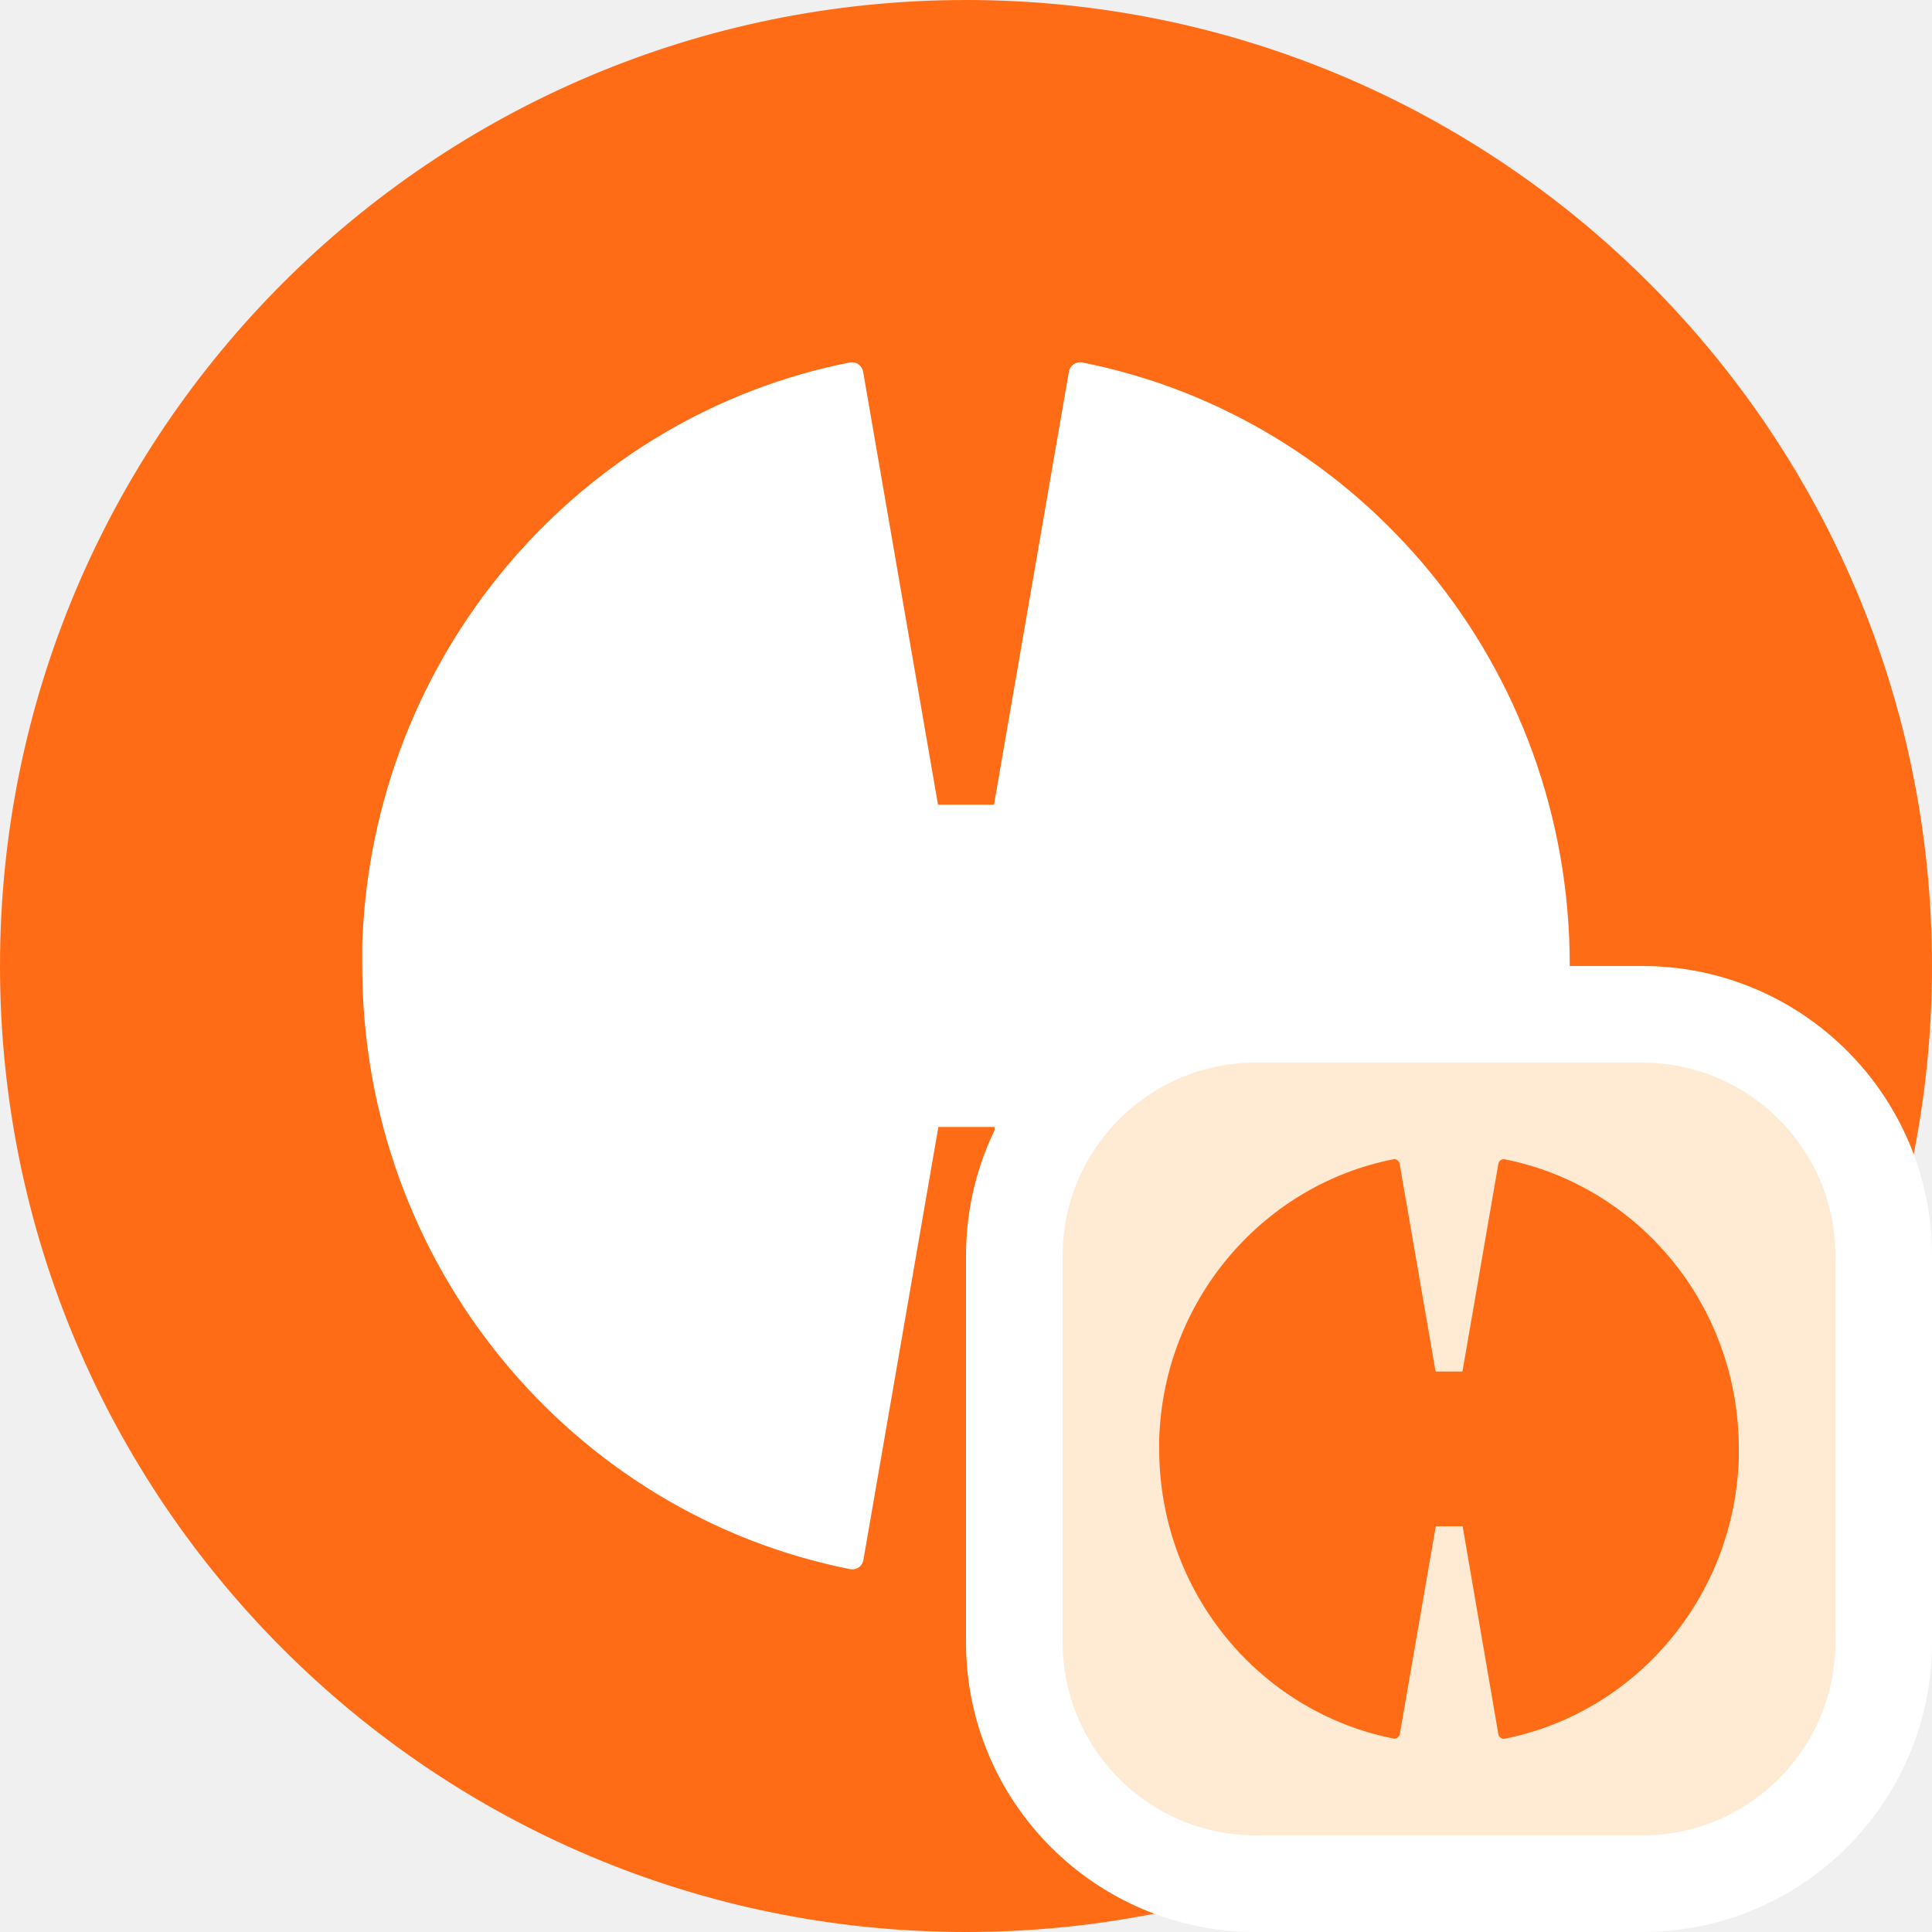
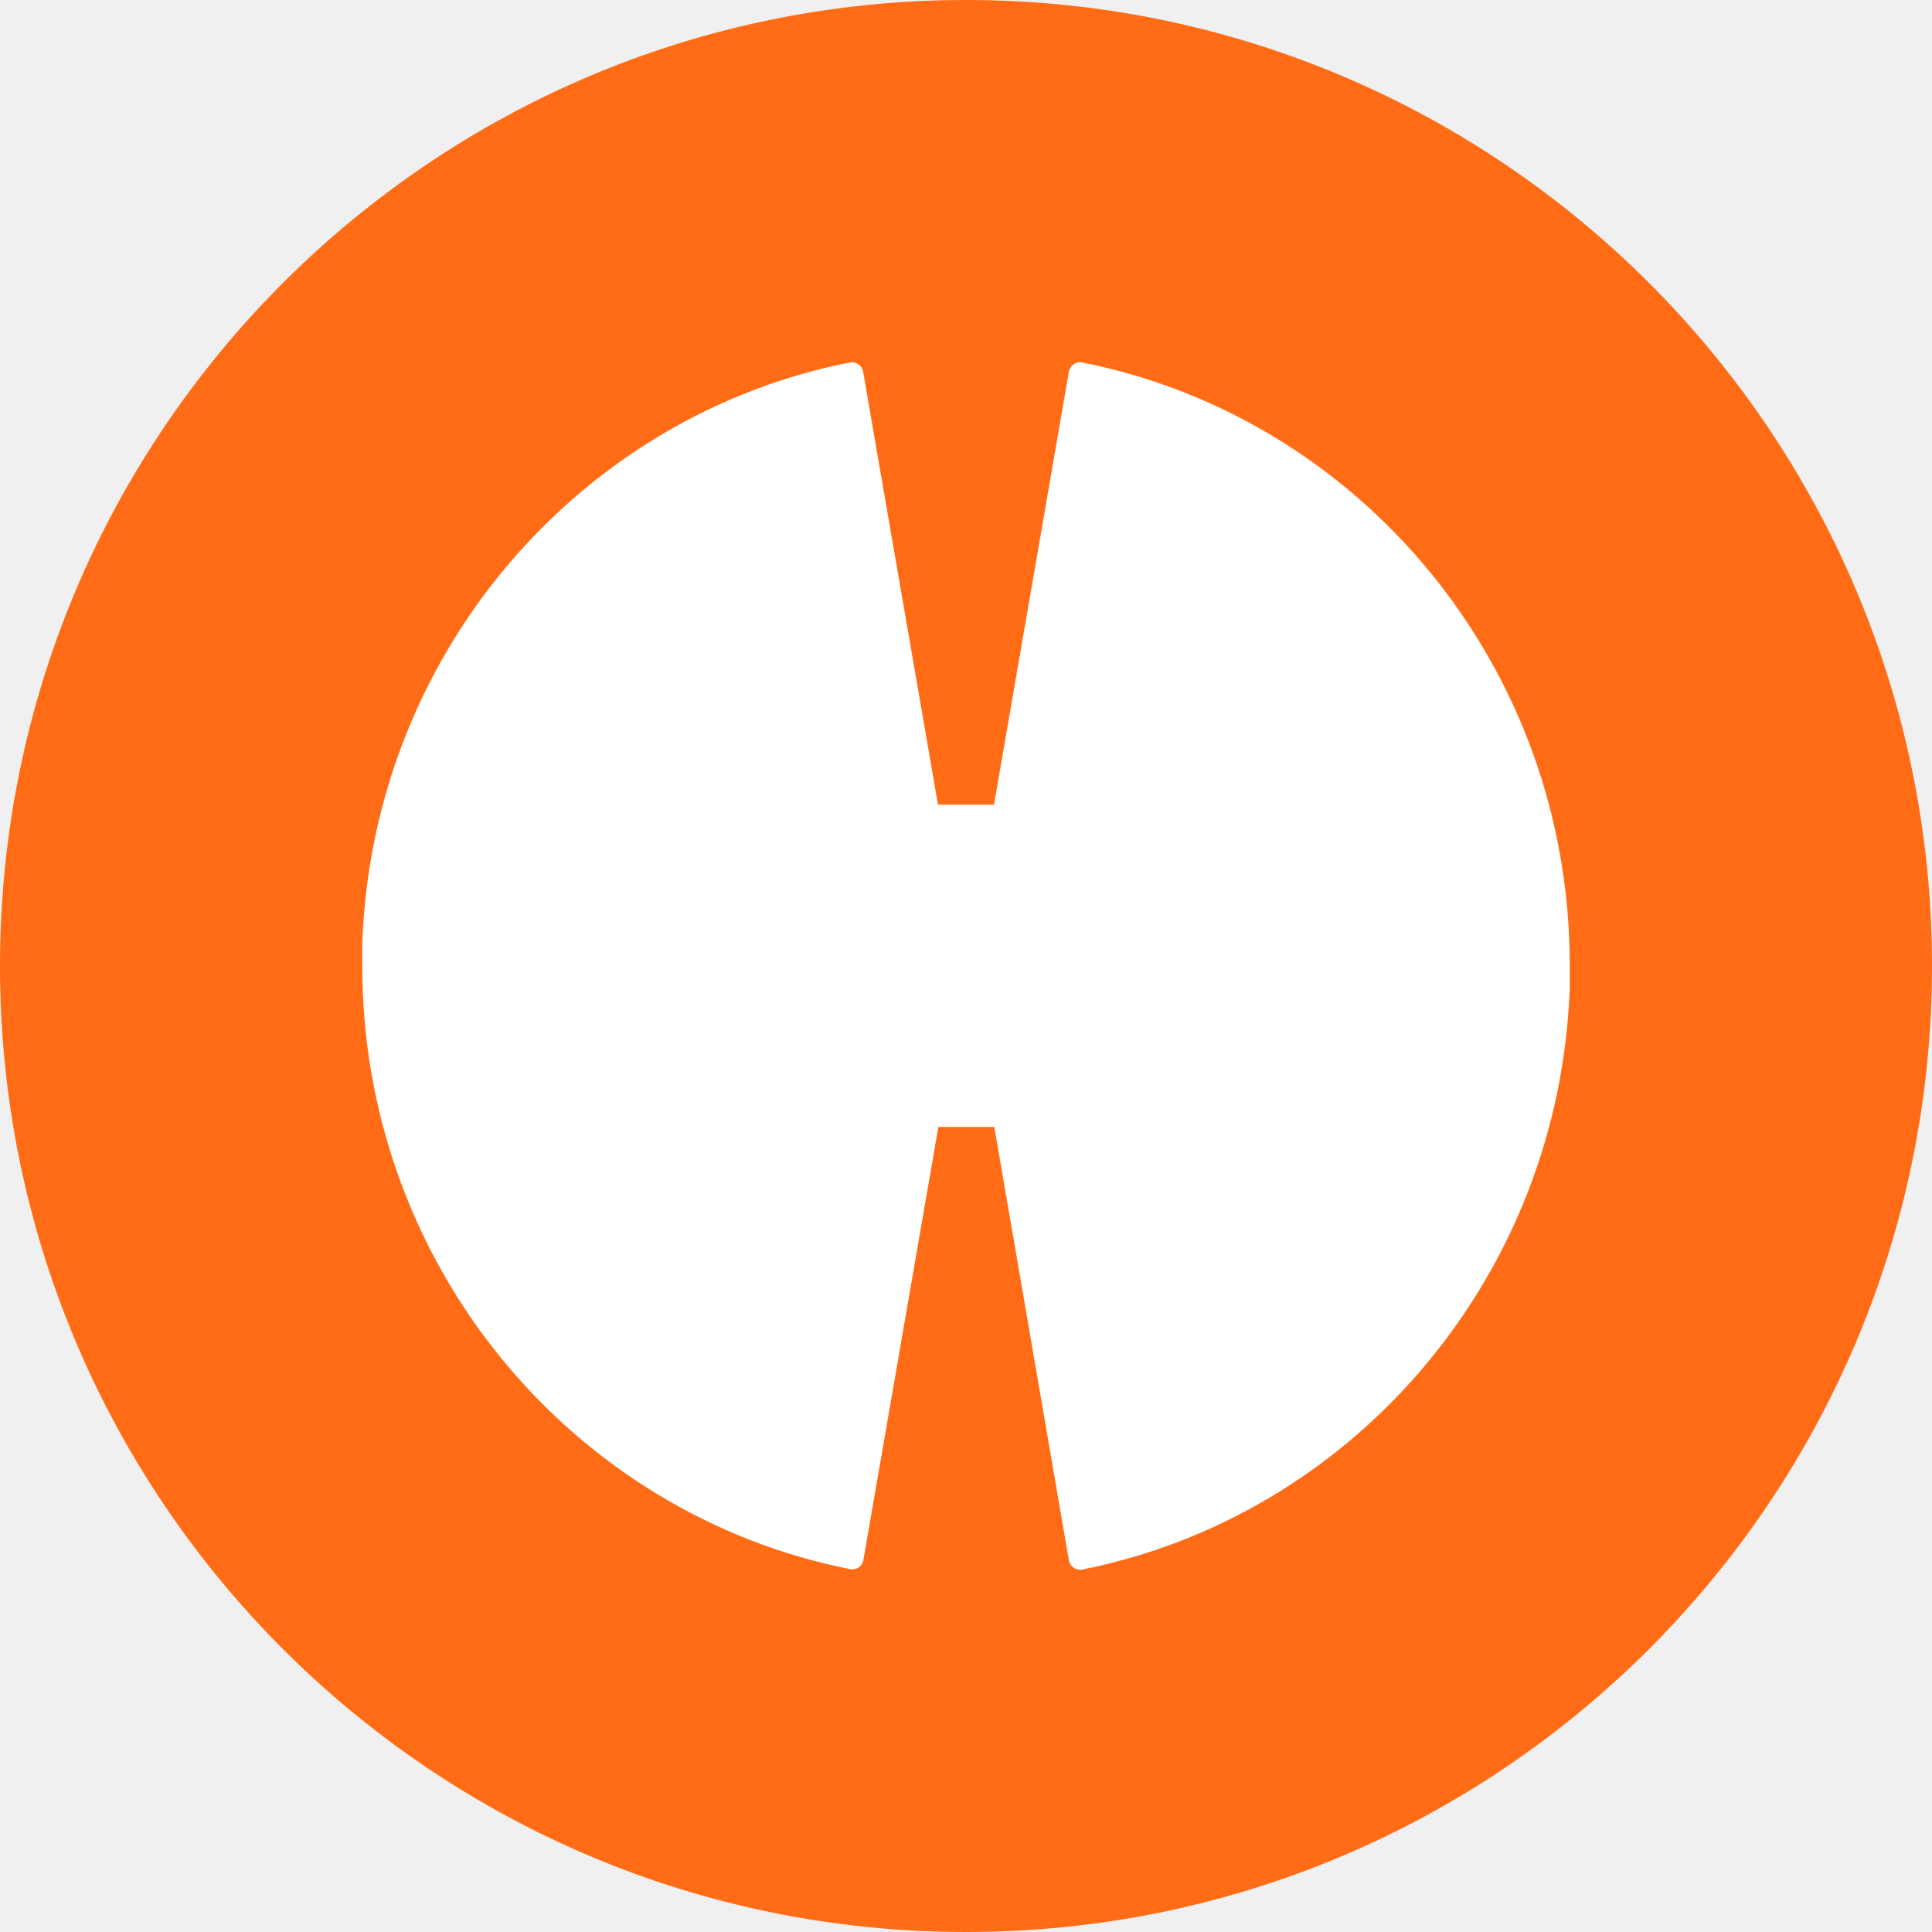
<svg xmlns="http://www.w3.org/2000/svg" fill="none" height="20" viewBox="0 0 20 20" width="20">
  <rect fill="#FF6C15" height="20" rx="10" width="20" />
  <path d="M11.202 3.752C11.137 3.74 11.077 3.783 11.065 3.848L10.29 8.33H9.71L8.935 3.848C8.923 3.783 8.863 3.74 8.798 3.752C6.043 4.295 3.932 6.684 3.758 9.605C3.758 9.609 3.75 9.732 3.75 9.794C3.75 9.802 3.75 9.809 3.75 9.813C3.75 9.836 3.75 9.859 3.75 9.882C3.75 9.89 3.75 9.898 3.75 9.909C3.75 9.94 3.75 9.967 3.75 9.998C3.75 13.096 5.922 15.674 8.802 16.244C8.867 16.256 8.927 16.213 8.938 16.148L9.714 11.666H10.293L11.065 16.152C11.077 16.217 11.137 16.26 11.202 16.248C13.957 15.701 16.065 13.312 16.242 10.391C16.242 10.387 16.25 10.264 16.25 10.202C16.25 10.195 16.25 10.187 16.25 10.183C16.25 10.16 16.25 10.137 16.25 10.114C16.25 10.106 16.25 10.098 16.25 10.087C16.25 10.056 16.25 10.029 16.25 9.998C16.254 6.9 14.082 4.322 11.202 3.752Z" fill="white" />
-   <rect x="10.5" y="10.5" width="9" height="9" rx="2.5" fill="#FFEBD4" />
-   <rect x="10.5" y="10.5" width="9" height="9" rx="2.5" stroke="white" />
-   <path d="M15.577 12.001C15.546 11.995 15.517 12.016 15.511 12.047L15.139 14.198H14.861L14.489 12.047C14.483 12.016 14.454 11.995 14.423 12.001C13.101 12.262 12.087 13.408 12.004 14.81C12.004 14.812 12 14.871 12 14.901C12 14.905 12 14.908 12 14.91C12 14.921 12 14.932 12 14.944C12 14.947 12 14.951 12 14.957C12 14.971 12 14.984 12 14.999C12 16.486 13.043 17.724 14.425 17.997C14.456 18.003 14.485 17.982 14.491 17.951L14.863 15.8H15.141L15.511 17.953C15.517 17.984 15.546 18.005 15.577 17.999C16.899 17.736 17.911 16.59 17.996 15.188C17.996 15.186 18 15.127 18 15.097C18 15.093 18 15.09 18 15.088C18 15.077 18 15.066 18 15.055C18 15.051 18 15.047 18 15.042C18 15.027 18 15.014 18 14.999C18.002 13.512 16.959 12.275 15.577 12.001Z" fill="#FF6C15" />
</svg>
